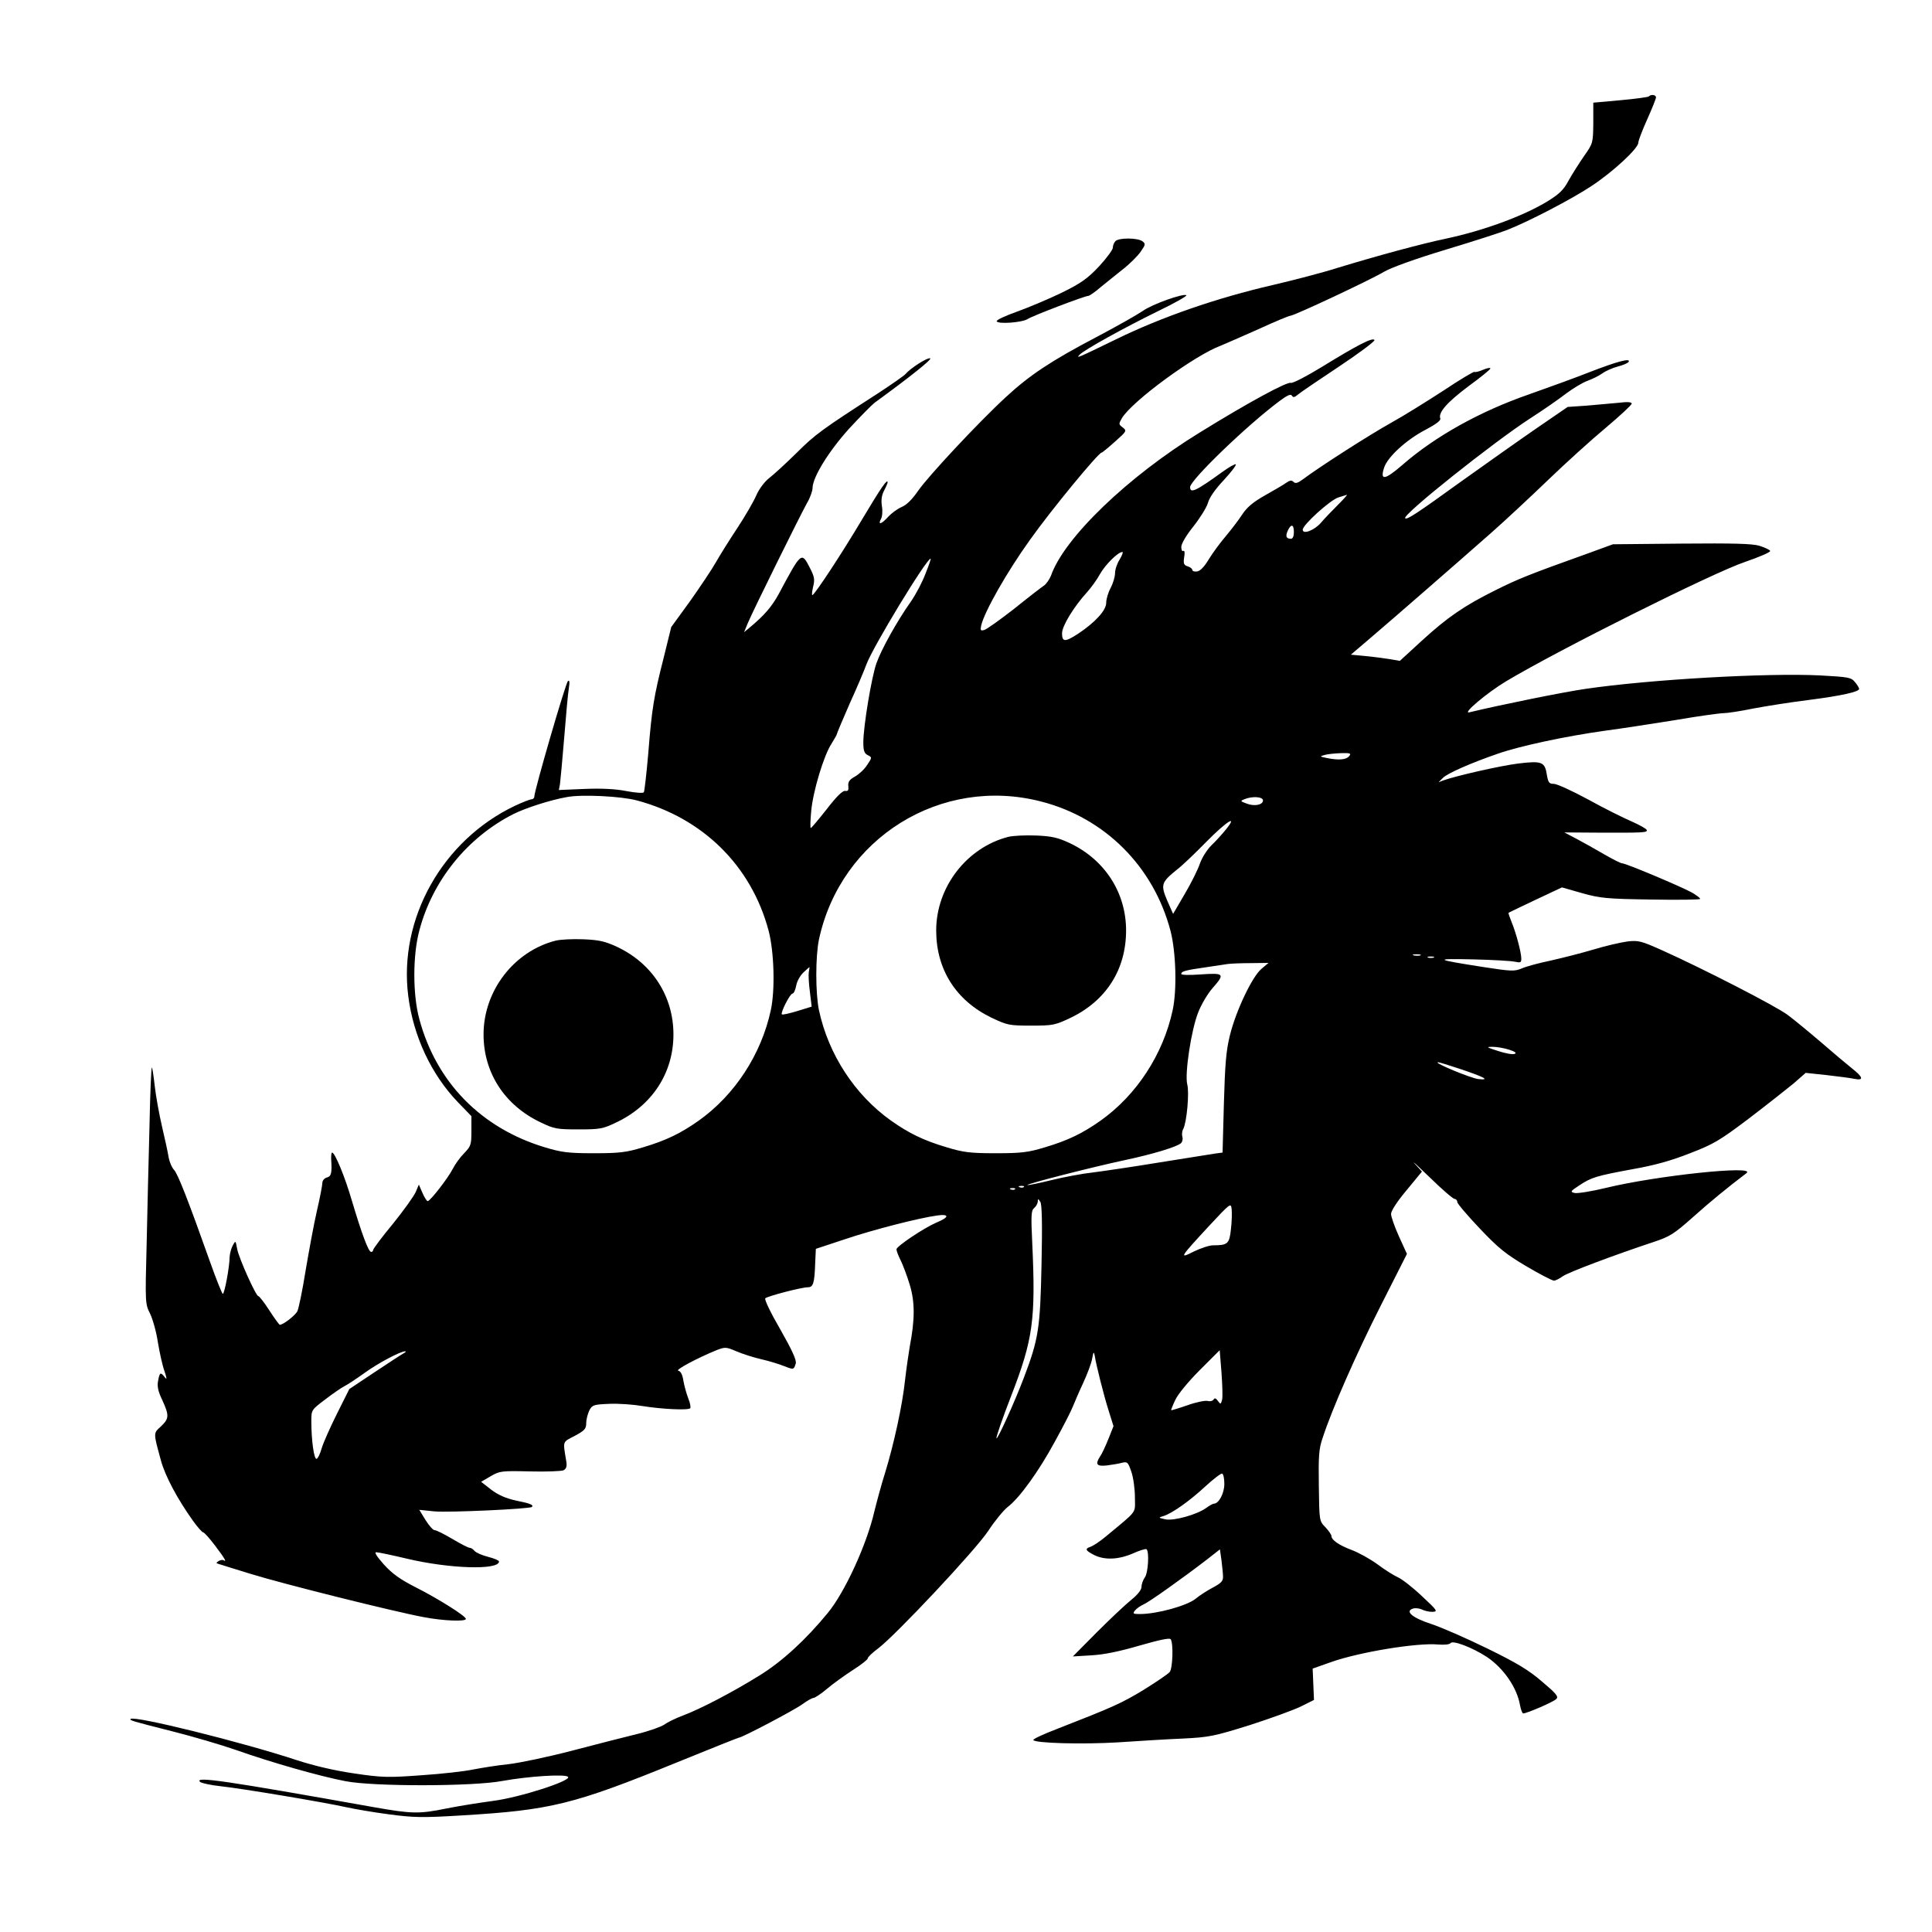
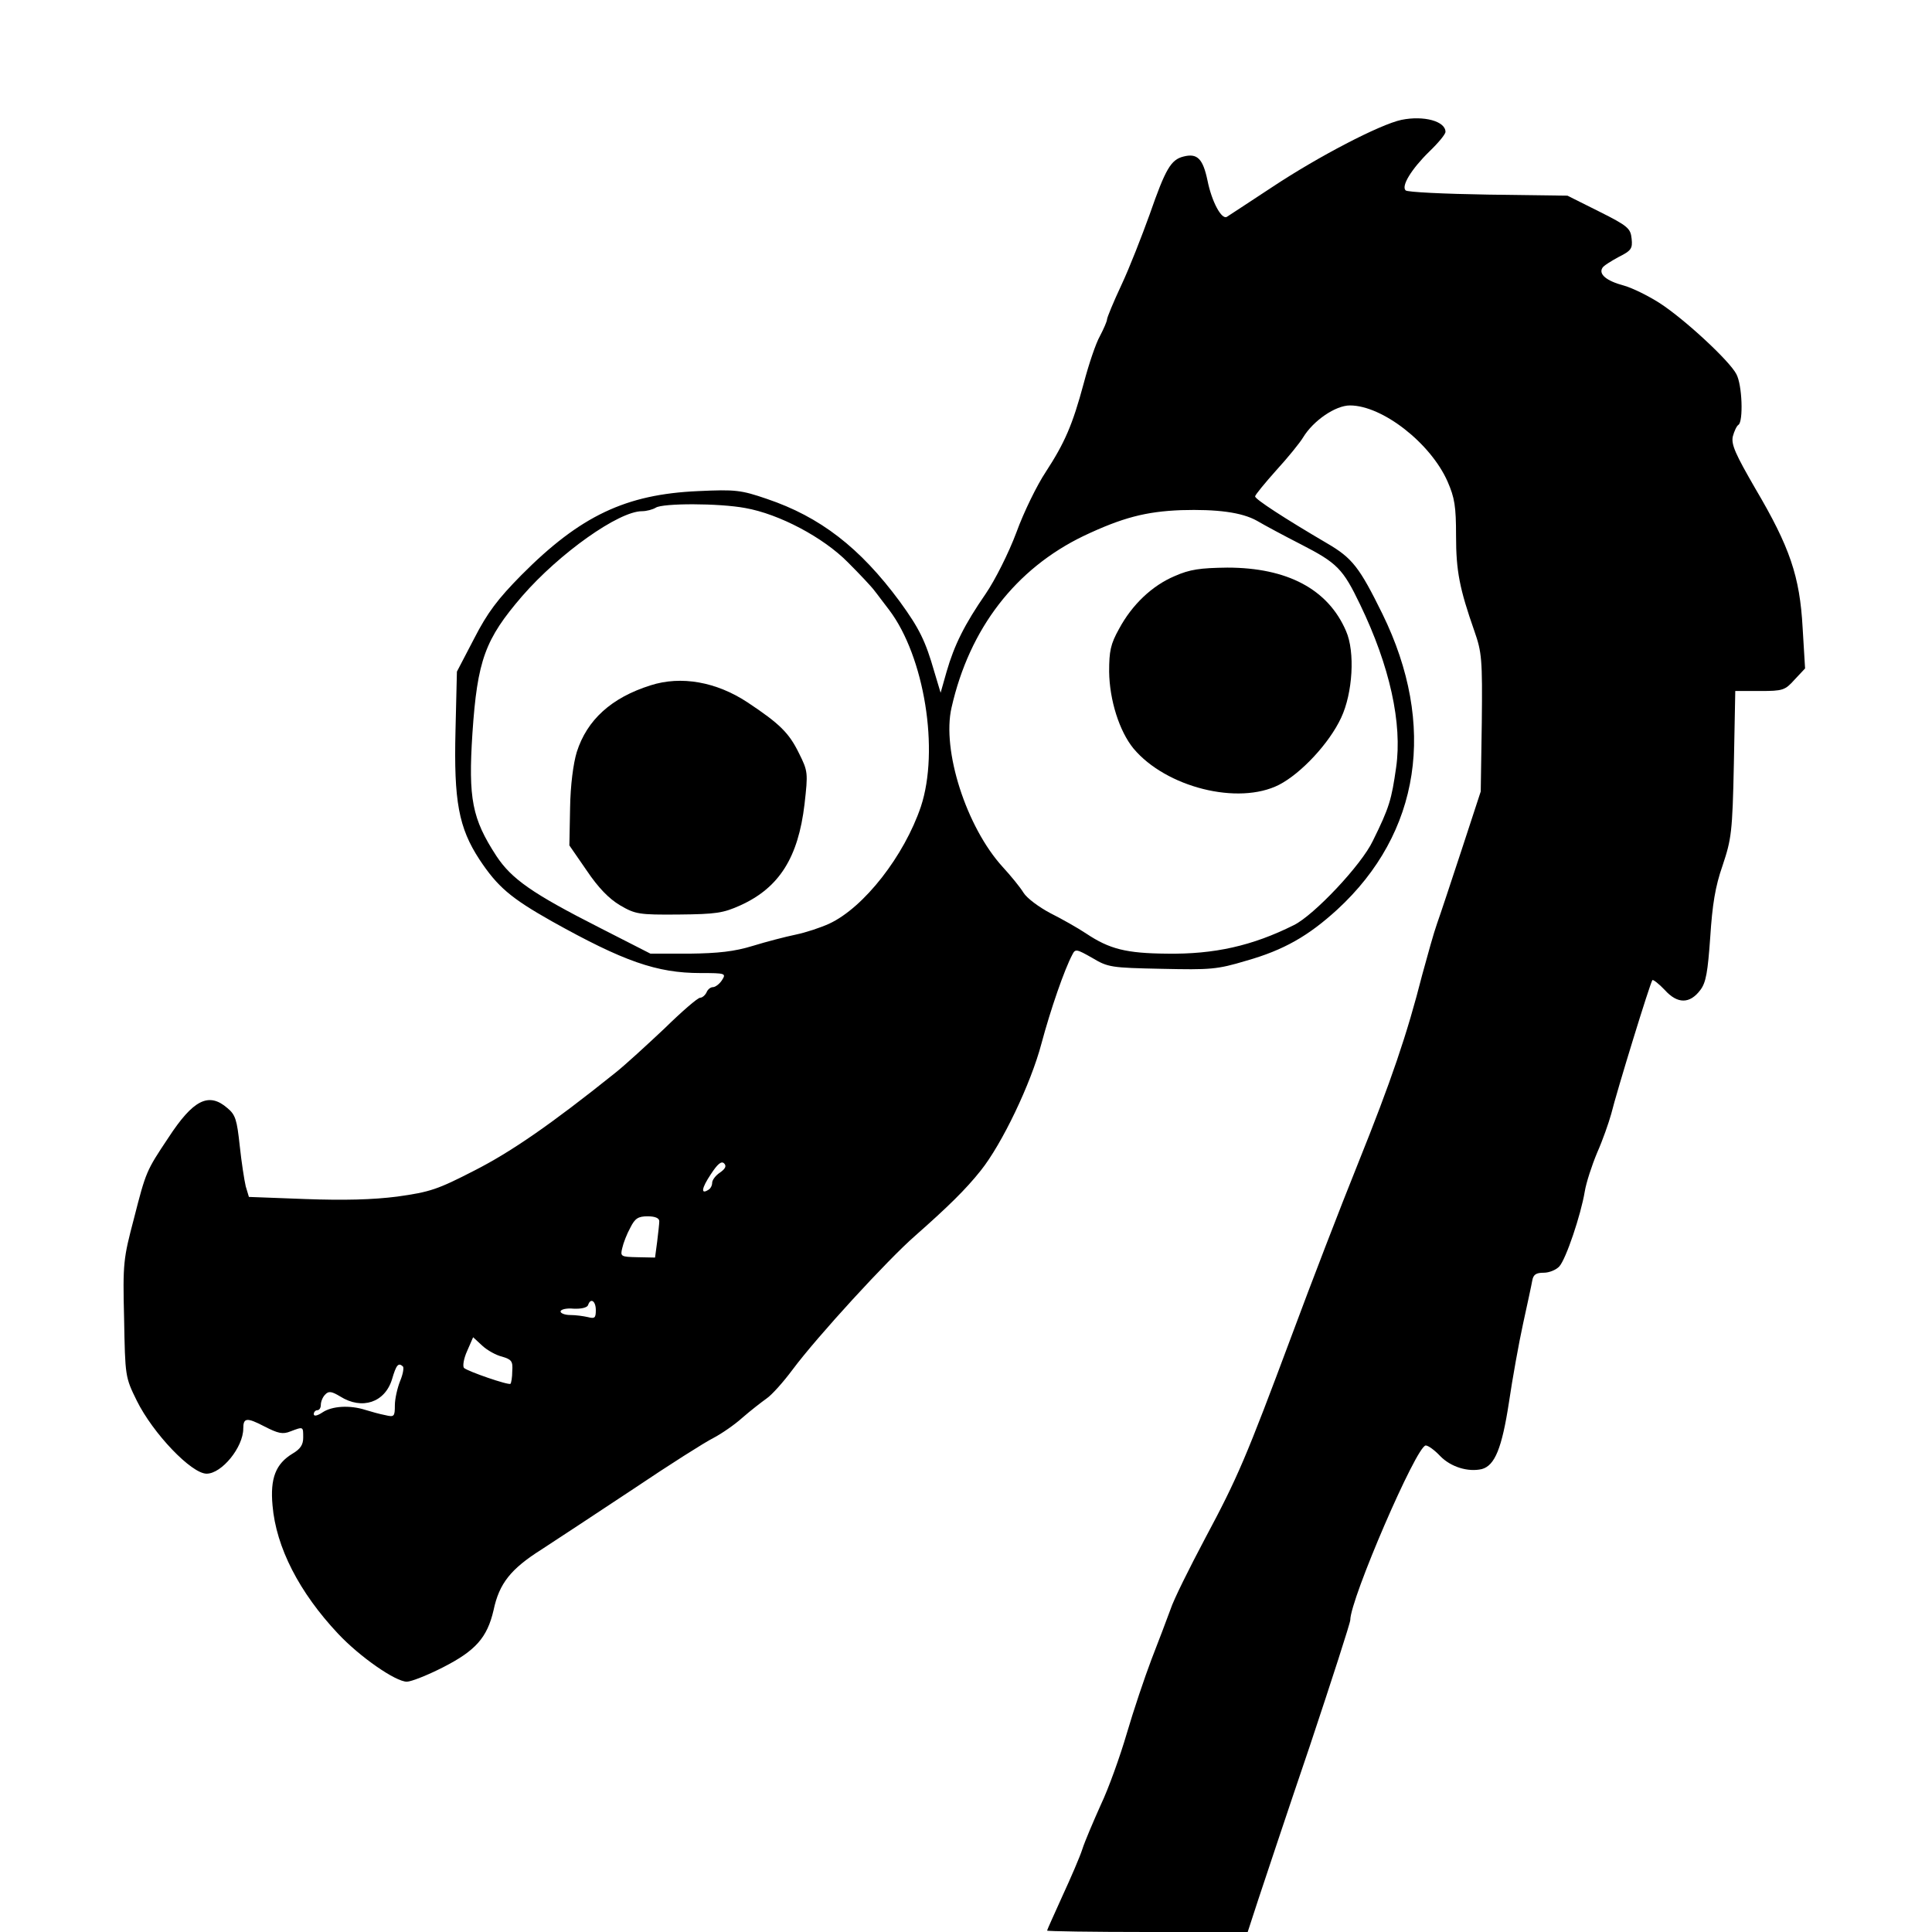
- <svg xmlns="http://www.w3.org/2000/svg" version="1.0" width="875pt" height="875pt" viewBox="0 0 875 875" preserveAspectRatio="xMidYMid meet">
-   <g transform="translate(0,875) scale(0.1,-0.1)" fill="#000000" stroke="none">
-     <path d="M7467 8313 c-4 -3 -62 -11 -129 -17 l-122 -11 0 -92 c-1 -90 -1 -92 -42 -150 -22 -32 -54 -82 -70 -111 -23 -43 -42 -61 -99 -96 -108 -65 -287 -131 -457 -167 -110 -23 -306 -76 -493 -133 -66 -21 -197 -55 -291 -77 -252 -58 -504 -145 -710 -246 -177 -86 -182 -88 -164 -69 23 23 200 121 353 196 77 37 135 70 130 73 -15 9 -155 -41 -197 -71 -23 -16 -118 -70 -211 -119 -206 -108 -303 -173 -409 -271 -127 -117 -354 -361 -398 -425 -26 -38 -52 -64 -74 -73 -19 -8 -46 -28 -61 -44 -30 -34 -49 -40 -33 -10 6 10 8 37 4 58 -4 27 -1 49 10 70 9 17 16 34 16 37 0 20 -30 -24 -116 -168 -94 -158 -209 -332 -224 -342 -4 -3 -3 13 2 35 9 35 7 47 -14 88 -38 74 -38 75 -141 -118 -32 -58 -64 -96 -135 -155 l-22 -18 16 39 c22 54 237 488 268 544 15 25 26 56 26 70 1 50 74 167 165 268 50 54 102 107 116 118 161 117 262 198 252 201 -13 5 -90 -45 -112 -71 -7 -8 -63 -47 -124 -87 -253 -163 -286 -187 -368 -269 -48 -47 -103 -98 -124 -114 -22 -17 -47 -50 -60 -80 -12 -28 -51 -95 -86 -148 -35 -53 -79 -123 -97 -155 -18 -32 -71 -111 -117 -176 l-85 -117 -34 -138 c-45 -177 -54 -232 -70 -434 -8 -92 -17 -171 -20 -176 -3 -5 -35 -3 -78 5 -50 10 -111 13 -190 10 l-117 -5 5 26 c2 15 11 109 19 208 8 100 17 202 21 225 5 31 3 41 -4 34 -11 -10 -152 -496 -152 -522 0 -7 -6 -13 -12 -13 -7 0 -41 -13 -75 -29 -329 -156 -529 -512 -484 -862 23 -182 104 -355 225 -481 l61 -63 0 -67 c0 -62 -2 -69 -33 -101 -18 -18 -41 -50 -51 -70 -22 -43 -102 -146 -114 -147 -4 0 -15 17 -24 38 l-16 37 -14 -33 c-8 -19 -54 -83 -103 -144 -50 -60 -90 -114 -90 -119 0 -5 -4 -9 -9 -9 -12 0 -42 80 -87 231 -32 110 -77 219 -90 219 -3 0 -5 -15 -4 -32 4 -62 0 -76 -20 -81 -11 -3 -20 -14 -20 -24 0 -10 -11 -68 -25 -128 -14 -61 -36 -182 -51 -270 -14 -88 -31 -170 -37 -183 -9 -19 -64 -62 -80 -62 -2 0 -24 29 -47 65 -23 36 -46 65 -50 65 -11 0 -88 171 -96 214 -7 38 -7 39 -20 15 -7 -13 -13 -36 -14 -51 0 -43 -23 -168 -31 -168 -3 0 -29 64 -57 143 -99 279 -147 402 -164 419 -9 9 -20 34 -24 55 -3 21 -17 84 -30 140 -13 56 -28 138 -33 183 -5 45 -11 83 -13 86 -3 2 -8 -118 -11 -268 -4 -150 -10 -392 -13 -538 -7 -260 -6 -266 15 -308 12 -24 29 -83 36 -131 8 -48 21 -107 30 -131 11 -34 12 -41 1 -27 -19 24 -23 22 -30 -17 -5 -24 0 -48 19 -87 32 -70 31 -84 -6 -119 -35 -32 -35 -27 0 -155 19 -70 75 -175 146 -274 20 -28 41 -51 45 -51 5 0 29 -27 54 -60 44 -58 55 -77 38 -66 -4 2 -14 1 -22 -4 -12 -8 -12 -10 0 -13 8 -3 74 -23 145 -45 141 -44 649 -171 784 -196 89 -17 191 -21 191 -8 0 13 -128 93 -227 143 -69 35 -106 61 -144 103 -32 36 -45 56 -35 56 8 0 71 -13 138 -29 193 -46 418 -53 418 -13 0 5 -22 14 -49 21 -28 7 -55 19 -62 27 -6 8 -16 14 -22 14 -6 0 -41 18 -78 40 -37 22 -73 40 -81 40 -7 0 -25 21 -41 46 l-28 46 68 -7 c65 -6 432 11 442 20 9 9 -7 16 -72 29 -46 10 -80 25 -112 49 l-46 36 43 25 c41 24 49 25 178 22 74 -2 143 1 152 5 13 7 16 18 13 39 -16 97 -19 87 38 117 45 24 52 32 52 58 0 17 7 42 14 57 13 25 19 27 90 30 42 2 110 -3 151 -10 86 -14 206 -20 216 -10 3 4 0 24 -9 45 -8 21 -18 57 -22 80 -4 27 -12 43 -23 45 -16 3 85 57 173 93 39 15 43 15 90 -5 28 -12 78 -28 113 -36 35 -8 81 -22 103 -31 44 -17 44 -17 53 12 4 15 -16 59 -70 154 -43 74 -73 136 -68 141 11 10 164 50 193 50 24 0 30 18 33 110 l3 64 130 43 c134 45 334 96 419 108 57 8 56 -8 -3 -32 -56 -24 -180 -107 -181 -121 0 -7 9 -30 19 -50 10 -20 29 -70 41 -110 24 -78 24 -158 0 -282 -5 -30 -15 -98 -21 -150 -12 -114 -50 -288 -90 -419 -17 -53 -38 -132 -49 -176 -34 -149 -134 -367 -211 -460 -99 -121 -208 -221 -309 -283 -122 -76 -270 -153 -348 -182 -32 -12 -69 -30 -84 -41 -15 -10 -71 -30 -125 -43 -54 -13 -186 -47 -293 -75 -107 -28 -236 -55 -287 -61 -51 -5 -123 -17 -160 -24 -37 -8 -142 -20 -233 -26 -151 -11 -177 -11 -305 8 -90 13 -183 35 -260 60 -248 82 -737 203 -753 187 -7 -6 2 -9 188 -56 91 -23 221 -61 290 -85 158 -56 379 -119 495 -141 128 -25 579 -24 710 1 115 21 290 33 298 18 12 -18 -217 -92 -338 -108 -60 -8 -155 -23 -210 -34 -127 -26 -159 -25 -330 5 -679 121 -815 141 -789 115 6 -6 49 -15 95 -20 93 -10 465 -72 568 -95 36 -8 123 -23 192 -32 113 -15 150 -16 330 -5 403 24 506 49 977 241 150 61 275 111 278 111 14 0 250 124 287 151 22 16 45 29 51 29 6 0 34 18 61 41 27 23 80 61 117 85 38 24 68 48 68 53 0 6 21 26 48 46 80 61 439 443 498 532 30 46 70 94 88 108 53 40 141 162 214 297 37 67 74 139 81 158 8 19 28 67 46 105 18 39 37 88 41 110 6 33 8 36 12 15 6 -40 41 -180 64 -252 l21 -67 -23 -58 c-13 -32 -29 -67 -37 -78 -24 -37 -17 -47 30 -42 23 3 54 8 68 12 25 6 28 3 43 -41 9 -26 16 -78 16 -115 0 -76 16 -55 -132 -178 -26 -22 -57 -42 -68 -46 -28 -9 -25 -17 16 -38 47 -23 108 -21 174 7 30 14 58 22 62 20 14 -9 8 -108 -7 -128 -8 -11 -15 -30 -15 -42 0 -14 -17 -36 -47 -60 -27 -22 -97 -88 -156 -147 l-108 -109 83 5 c56 3 126 17 218 44 91 26 137 36 142 29 13 -18 9 -131 -4 -148 -7 -9 -60 -45 -118 -81 -100 -61 -141 -79 -392 -177 -60 -23 -108 -45 -108 -50 0 -15 224 -21 385 -11 88 6 219 14 290 17 121 6 142 10 305 61 96 31 201 69 233 85 l58 29 -3 71 -3 71 85 30 c128 45 389 88 484 79 27 -2 51 0 55 6 9 15 99 -19 166 -63 74 -50 135 -137 149 -217 4 -21 10 -38 15 -38 16 0 137 52 149 65 12 11 1 24 -64 79 -60 52 -115 85 -248 150 -94 46 -208 96 -254 111 -86 28 -121 58 -82 70 10 3 28 1 39 -4 11 -6 32 -11 48 -11 26 1 24 5 -47 71 -41 39 -90 77 -108 85 -18 8 -60 34 -93 59 -33 24 -85 53 -117 65 -58 22 -92 45 -92 64 0 5 -12 23 -27 39 -28 28 -28 29 -30 187 -2 134 0 169 17 217 42 130 153 382 264 601 l118 233 -36 79 c-20 44 -36 90 -36 102 0 14 28 57 70 107 l70 85 -32 35 c-18 20 12 -8 67 -61 55 -54 106 -98 113 -98 6 0 12 -6 12 -14 0 -7 46 -61 101 -119 85 -90 119 -117 212 -172 61 -36 117 -65 125 -65 7 0 25 9 40 20 26 18 230 95 411 155 75 25 92 36 180 114 77 69 154 132 241 198 47 37 -412 -12 -637 -67 -66 -16 -130 -26 -142 -23 -20 5 -19 8 21 34 56 37 76 43 243 74 98 17 176 39 259 72 107 41 135 58 265 156 80 61 171 133 203 159 l56 49 94 -10 c51 -6 108 -13 126 -17 44 -9 41 7 -10 47 -24 19 -87 72 -141 119 -55 47 -122 102 -150 123 -53 40 -382 209 -569 293 -94 42 -107 46 -158 40 -30 -4 -99 -20 -152 -36 -53 -16 -140 -38 -193 -50 -53 -11 -113 -27 -133 -36 -33 -14 -48 -13 -172 6 -224 35 -231 39 -50 35 91 -2 177 -7 193 -11 23 -5 27 -3 27 14 0 28 -24 118 -44 166 -9 22 -15 40 -14 42 2 1 57 28 123 59 l119 56 91 -26 c82 -23 111 -26 313 -29 122 -2 222 -1 222 3 0 4 -17 17 -38 29 -49 27 -298 132 -315 132 -7 0 -44 19 -82 41 -39 23 -95 54 -125 70 l-55 29 140 -1 c220 -1 237 0 233 12 -2 6 -33 23 -69 39 -35 15 -124 59 -196 99 -72 39 -142 71 -156 71 -21 0 -25 6 -31 39 -9 61 -22 66 -130 53 -81 -10 -283 -56 -341 -77 l-20 -8 20 20 c21 21 128 68 250 110 101 35 308 79 480 103 83 11 231 34 330 50 99 17 194 30 210 30 17 0 77 9 135 21 58 11 172 29 253 39 148 19 227 37 227 50 0 4 -8 18 -19 31 -17 21 -29 23 -157 30 -241 12 -770 -18 -1064 -61 -98 -14 -388 -73 -525 -106 -36 -9 80 89 167 141 239 143 938 492 1081 540 64 22 116 44 114 50 -2 5 -23 15 -48 23 -33 10 -119 12 -354 10 l-310 -3 -115 -42 c-263 -94 -315 -115 -417 -166 -141 -70 -217 -122 -335 -230 l-98 -90 -47 8 c-27 4 -77 11 -111 14 l-64 6 88 75 c101 86 388 336 549 478 60 53 175 160 255 237 80 77 198 184 263 238 64 54 117 103 117 109 0 7 -19 9 -57 4 -32 -3 -97 -9 -145 -13 l-88 -6 -140 -96 c-77 -53 -231 -162 -343 -242 -205 -148 -245 -174 -253 -166 -15 14 398 343 566 452 58 37 131 88 162 112 32 24 75 50 97 58 22 8 53 23 68 34 15 11 47 25 70 31 23 6 45 15 49 21 11 19 -52 2 -176 -46 -63 -25 -187 -70 -275 -101 -222 -77 -425 -190 -574 -320 -80 -69 -102 -72 -82 -11 16 48 101 126 188 171 47 25 70 42 66 51 -10 27 31 73 128 146 55 40 99 76 99 80 0 5 -15 2 -34 -6 -18 -8 -36 -12 -38 -9 -3 2 -66 -35 -139 -84 -74 -48 -181 -115 -239 -147 -97 -54 -322 -198 -398 -255 -24 -18 -35 -21 -43 -13 -9 9 -17 8 -33 -3 -12 -9 -55 -34 -96 -57 -55 -31 -82 -54 -104 -87 -16 -25 -50 -69 -75 -99 -25 -29 -60 -77 -77 -105 -19 -32 -38 -52 -52 -54 -12 -2 -22 1 -22 7 0 5 -10 13 -21 16 -18 6 -20 13 -16 41 4 20 2 32 -4 29 -5 -4 -9 5 -9 18 0 14 22 52 55 93 30 38 60 86 66 107 6 23 33 62 71 102 33 36 58 68 55 72 -3 3 -30 -12 -59 -33 -123 -89 -148 -100 -148 -70 0 31 254 277 404 389 36 27 52 34 57 25 6 -9 12 -8 26 4 10 9 94 66 186 127 92 61 165 116 162 121 -8 13 -76 -22 -237 -121 -70 -43 -134 -76 -142 -73 -17 6 -191 -88 -411 -224 -328 -201 -616 -479 -675 -649 -7 -17 -21 -38 -33 -46 -12 -8 -73 -55 -135 -105 -63 -49 -123 -92 -134 -95 -17 -5 -19 -2 -14 21 15 63 116 241 220 386 98 138 310 395 325 396 3 0 31 23 61 50 53 47 54 49 35 64 -19 14 -19 16 -4 42 46 77 331 286 449 329 19 8 95 41 169 74 74 34 139 61 145 61 17 0 362 162 424 199 32 19 143 59 282 101 126 38 250 78 277 89 97 38 291 139 380 198 99 65 213 171 213 197 0 9 18 56 40 105 22 49 40 94 40 100 0 12 -23 15 -33 4z m-1409 -1851 c-26 -26 -60 -61 -75 -79 -30 -35 -83 -55 -83 -32 0 22 124 134 161 146 19 6 36 11 39 12 3 0 -16 -21 -42 -47z m-198 -122 c0 -18 -5 -30 -13 -30 -22 0 -26 11 -15 36 15 33 28 30 28 -6z m-789 -124 c-12 -18 -21 -46 -21 -62 0 -16 -9 -46 -20 -67 -11 -20 -20 -50 -20 -67 0 -34 -49 -88 -127 -140 -60 -39 -73 -38 -73 2 0 33 53 120 115 188 17 19 44 56 58 82 25 43 81 98 100 98 5 0 -1 -15 -12 -34z m-879 -63 c-14 -38 -44 -95 -67 -128 -63 -89 -134 -217 -156 -280 -22 -63 -59 -285 -59 -357 0 -37 4 -50 20 -58 20 -10 20 -11 -3 -45 -12 -19 -37 -42 -55 -52 -25 -14 -32 -24 -30 -43 2 -19 -1 -24 -14 -22 -12 2 -40 -26 -84 -83 -37 -47 -69 -85 -72 -85 -3 0 -2 34 2 77 8 89 57 252 92 305 13 21 24 40 24 43 0 3 26 65 58 138 33 72 67 153 76 178 29 79 272 479 291 479 2 0 -8 -30 -23 -67z m1918 -828 c-13 -16 -48 -19 -101 -8 -33 7 -33 7 -9 14 14 4 47 7 74 8 42 1 47 -1 36 -14z m-3226 -200 c300 -80 519 -297 597 -590 25 -95 30 -268 10 -360 -43 -200 -163 -384 -326 -500 -82 -58 -148 -90 -252 -121 -76 -23 -106 -27 -223 -27 -117 0 -147 4 -223 27 -288 87 -491 294 -568 581 -30 111 -30 288 0 400 59 226 217 422 426 528 56 28 168 64 242 77 67 13 246 4 317 -15z m1831 -5 c289 -74 509 -294 586 -585 25 -95 30 -268 10 -360 -43 -200 -163 -384 -326 -500 -82 -58 -148 -90 -252 -121 -76 -23 -106 -27 -223 -27 -117 0 -147 4 -223 27 -104 31 -170 63 -252 121 -163 116 -283 299 -326 500 -16 77 -16 243 0 320 99 460 553 742 1006 625z m1005 5 c0 -21 -40 -28 -75 -14 -28 10 -28 12 -10 19 35 15 85 12 85 -5z m-168 -132 c-17 -21 -46 -53 -66 -72 -20 -20 -42 -55 -52 -83 -9 -27 -40 -89 -69 -138 l-52 -89 -27 61 c-30 71 -27 82 45 140 24 18 83 75 133 126 92 93 145 126 88 55z m881 -570 c-7 -2 -21 -2 -30 0 -10 3 -4 5 12 5 17 0 24 -2 18 -5z m60 -10 c-7 -2 -19 -2 -25 0 -7 3 -2 5 12 5 14 0 19 -2 13 -5z m-780 -51 c-42 -35 -116 -191 -143 -302 -17 -68 -22 -131 -27 -307 l-6 -223 -31 -4 c-17 -3 -130 -21 -251 -40 -121 -20 -258 -40 -305 -46 -47 -5 -132 -21 -189 -35 -57 -14 -106 -24 -108 -22 -4 5 288 80 442 113 127 27 232 59 253 76 7 6 10 19 7 29 -3 10 -2 26 4 36 16 31 28 165 18 202 -12 48 18 247 50 327 14 35 42 83 64 108 58 66 54 70 -51 63 -53 -4 -90 -3 -90 2 0 12 19 17 110 30 41 6 86 13 100 15 14 2 61 4 105 4 l80 1 -32 -27z m-2050 -15 c-2 -12 0 -52 5 -89 l8 -67 -65 -20 c-36 -11 -67 -18 -70 -15 -7 7 37 94 48 94 6 0 13 16 17 36 3 19 18 46 33 60 14 13 26 24 27 24 1 0 -1 -10 -3 -23z m3172 -351 c27 -9 35 -15 25 -19 -8 -4 -42 2 -75 13 -53 17 -56 19 -25 19 19 0 53 -6 75 -13z m-223 -87 c113 -38 139 -52 83 -46 -34 4 -203 74 -183 76 4 1 49 -13 100 -30z m-1975 -535 c-3 -3 -12 -4 -19 -1 -8 3 -5 6 6 6 11 1 17 -2 13 -5z m-40 -10 c-3 -3 -12 -4 -19 -1 -8 3 -5 6 6 6 11 1 17 -2 13 -5z m120 -343 c-6 -286 -13 -335 -80 -511 -42 -111 -121 -284 -124 -274 -2 6 28 93 67 193 99 256 111 345 95 692 -6 126 -5 147 9 158 9 8 16 21 16 30 1 13 2 13 12 -3 7 -13 9 -100 5 -285z m858 163 c-7 -67 -14 -74 -81 -74 -17 0 -56 -13 -87 -28 -69 -35 -65 -29 70 117 95 102 98 104 101 76 2 -17 1 -58 -3 -91z m-3750 -565 c-11 -6 -70 -45 -132 -86 l-111 -74 -56 -112 c-31 -62 -62 -132 -69 -156 -7 -25 -17 -46 -23 -48 -12 -4 -24 85 -24 171 0 51 1 51 63 98 34 26 73 53 87 60 14 7 55 34 91 60 62 45 163 98 184 98 6 -1 1 -5 -10 -11z m3710 -208 c-6 -22 -7 -22 -19 -6 -9 13 -15 15 -20 6 -4 -6 -16 -9 -26 -6 -11 3 -52 -5 -91 -19 -40 -14 -74 -24 -75 -23 -1 1 7 22 19 47 12 26 59 83 111 135 l90 90 8 -100 c4 -55 6 -111 3 -124z m10 -382 c0 -42 -25 -89 -47 -89 -5 0 -21 -9 -36 -20 -42 -30 -146 -59 -184 -51 -32 7 -33 8 -8 15 40 13 119 69 190 135 36 33 70 59 75 57 6 -2 10 -23 10 -47z m-6 -419 c1 -20 -8 -30 -46 -50 -26 -14 -61 -36 -77 -50 -39 -32 -175 -70 -254 -70 -31 0 -33 2 -21 17 8 9 25 21 39 27 25 11 173 116 285 202 l60 47 7 -49 c3 -27 7 -60 7 -74z" />
-     <path d="M2517 4490 c-189 -48 -327 -227 -327 -425 0 -174 96 -321 258 -398 62 -30 75 -32 172 -32 97 0 110 2 172 32 162 77 258 224 258 398 0 173 -96 322 -256 397 -54 25 -81 31 -152 34 -48 2 -104 -1 -125 -6z" />
-     <path d="M4567 4960 c-188 -48 -327 -227 -327 -424 0 -176 89 -317 250 -395 72 -34 80 -36 180 -36 100 0 108 2 180 36 161 78 250 219 250 395 0 172 -97 321 -256 396 -54 25 -81 31 -152 34 -48 2 -104 -1 -125 -6z" />
-     <path d="M5052 7658 c-7 -7 -12 -20 -12 -30 0 -9 -28 -47 -62 -84 -53 -56 -81 -76 -168 -119 -58 -28 -150 -67 -203 -86 -53 -19 -95 -38 -93 -44 5 -14 115 -6 140 10 23 15 259 105 275 105 5 0 30 17 54 38 25 20 70 57 102 82 32 25 68 61 81 80 23 33 23 36 7 48 -22 15 -105 16 -121 0z" />
+ <svg xmlns="http://www.w3.org/2000/svg" version="1.0" width="548pt" height="548pt" viewBox="0 0 548 548" preserveAspectRatio="xMidYMid meet">
+   <g transform="translate(0,548) scale(0.1,-0.1)" fill="#000000" stroke="none">
+     <path d="M3975 5140 c-61 -13 -236 -104 -367 -191 -65 -43 -122 -80 -128 -84 -15 -9 -43 43 -55 103 -13 62 -29 78 -68 68 -36 -9 -51 -35 -96 -164 -22 -61 -57 -151 -80 -200 -23 -49 -41 -93 -41 -98 0 -5 -9 -26 -20 -47 -12 -21 -32 -81 -46 -134 -32 -119 -54 -169 -108 -252 -24 -36 -62 -113 -83 -171 -22 -59 -61 -136 -87 -174 -60 -87 -89 -145 -111 -221 l-17 -60 -18 60 c-25 87 -42 122 -98 199 -113 153 -226 240 -377 291 -73 25 -89 27 -195 22 -205 -9 -334 -70 -501 -238 -67 -68 -96 -106 -134 -180 l-49 -94 -4 -167 c-5 -200 9 -276 68 -366 51 -77 88 -109 205 -175 204 -114 298 -147 422 -147 71 0 73 -1 61 -20 -7 -11 -19 -20 -26 -20 -7 0 -15 -7 -18 -15 -4 -8 -12 -15 -18 -15 -7 0 -52 -39 -101 -87 -50 -47 -113 -105 -141 -127 -181 -145 -294 -223 -398 -276 -105 -54 -126 -61 -219 -74 -70 -9 -152 -11 -261 -7 l-160 6 -9 30 c-4 17 -12 68 -17 115 -8 74 -12 88 -35 107 -53 46 -97 24 -168 -85 -62 -93 -63 -95 -97 -228 -30 -114 -32 -126 -28 -284 3 -164 3 -166 36 -233 46 -93 155 -207 198 -207 43 0 104 75 104 128 0 31 10 32 60 6 39 -20 52 -23 74 -14 37 14 36 14 36 -18 0 -20 -8 -32 -30 -45 -48 -29 -64 -70 -57 -147 10 -119 76 -247 186 -364 62 -66 163 -136 195 -136 12 0 58 18 103 41 92 47 125 84 143 162 16 76 49 117 136 172 43 28 160 105 261 172 101 68 202 132 226 144 23 12 61 38 83 58 23 20 54 44 68 54 15 10 48 47 74 82 70 94 270 312 348 380 93 82 144 132 186 185 60 75 142 246 172 360 26 97 65 210 88 253 8 16 12 15 56 -10 45 -27 54 -28 197 -31 138 -3 157 -2 240 23 106 30 176 70 258 145 236 217 283 523 128 839 -65 132 -85 158 -157 200 -121 71 -204 125 -204 133 0 4 27 37 60 74 33 36 67 78 76 93 29 48 92 91 133 91 92 0 229 -107 277 -216 20 -46 24 -70 24 -154 0 -100 10 -150 52 -270 21 -60 23 -79 21 -260 l-3 -195 -54 -165 c-30 -91 -61 -185 -70 -210 -9 -25 -27 -90 -42 -145 -43 -169 -88 -301 -182 -535 -50 -124 -134 -342 -187 -485 -131 -351 -154 -405 -247 -579 -44 -83 -89 -173 -98 -201 -10 -27 -34 -91 -54 -142 -19 -50 -51 -145 -70 -210 -19 -65 -52 -157 -74 -203 -21 -47 -45 -103 -52 -125 -7 -22 -33 -82 -57 -134 -23 -51 -43 -95 -43 -97 0 -2 128 -4 285 -4 l284 0 30 92 c17 51 82 247 146 435 63 189 115 350 115 358 0 59 188 495 214 495 7 0 25 -13 41 -30 30 -31 79 -46 118 -37 37 10 57 59 77 189 10 68 28 168 40 223 12 55 24 110 26 122 3 18 11 23 33 23 15 0 35 8 44 18 19 21 61 146 72 212 4 25 20 74 35 110 16 36 33 85 40 110 16 65 111 374 117 380 2 2 18 -10 35 -28 36 -40 71 -40 101 0 16 21 21 51 28 150 6 92 14 143 35 203 25 75 28 94 32 288 l4 207 70 0 c65 0 71 2 98 32 l30 32 -7 116 c-8 145 -36 228 -134 394 -56 97 -69 125 -64 148 4 15 11 30 16 33 14 9 11 113 -6 144 -19 37 -146 155 -217 201 -31 20 -77 43 -102 50 -49 13 -72 32 -61 50 3 6 24 19 46 31 36 18 40 24 37 52 -3 29 -10 36 -92 77 l-90 45 -225 3 c-124 2 -230 7 -234 12 -13 12 16 60 67 110 25 24 46 49 46 56 0 30 -61 47 -125 34z m-1861 -1101 c96 -17 221 -83 291 -154 33 -33 67 -69 75 -80 9 -11 27 -36 42 -55 100 -132 143 -398 90 -558 -47 -139 -161 -286 -260 -332 -24 -11 -66 -25 -95 -31 -29 -6 -83 -20 -122 -32 -52 -16 -98 -21 -180 -22 l-110 0 -145 74 c-191 97 -249 138 -292 203 -69 106 -80 162 -68 348 14 208 36 267 141 389 106 122 274 241 340 241 13 0 31 5 39 10 20 13 179 13 254 -1z m1451 -36 c22 -13 78 -43 125 -67 103 -53 119 -69 168 -171 84 -174 120 -337 102 -462 -13 -91 -19 -113 -66 -208 -32 -68 -167 -211 -224 -239 -118 -59 -226 -83 -360 -81 -116 1 -163 13 -229 57 -24 16 -70 42 -102 58 -32 17 -66 42 -76 58 -9 15 -36 48 -59 73 -103 113 -173 331 -145 452 51 225 182 394 375 487 110 52 176 69 276 73 102 3 172 -6 215 -30z m-1523 -1849 c-12 -8 -22 -21 -22 -29 0 -8 -5 -17 -11 -20 -22 -14 -19 5 7 44 19 29 30 39 38 31 7 -7 4 -15 -12 -26z m-172 -138 c0 -7 -3 -33 -6 -58 l-6 -45 -50 1 c-47 1 -49 2 -43 26 3 14 13 40 23 58 13 26 22 32 49 32 21 0 33 -5 33 -14z m-180 -252 c0 -22 -3 -25 -22 -20 -13 3 -35 6 -50 6 -16 0 -28 5 -28 10 0 6 17 10 37 8 22 -1 38 3 41 10 7 22 22 12 22 -14z m-266 -132 c27 -8 31 -13 29 -41 0 -18 -3 -34 -5 -36 -5 -5 -121 35 -132 45 -4 5 -1 26 9 48 l17 39 26 -24 c14 -13 39 -27 56 -31z m-281 -28 c3 -4 0 -22 -8 -41 -8 -20 -15 -51 -15 -69 0 -32 -2 -34 -27 -28 -16 3 -41 10 -57 15 -44 14 -94 11 -121 -7 -15 -10 -25 -12 -25 -5 0 6 5 11 10 11 6 0 10 7 10 15 0 9 5 22 12 29 10 11 18 10 43 -5 62 -39 127 -17 147 49 12 41 18 48 31 36z" />
+     <path d="M1845 3536 c-111 -35 -180 -98 -209 -189 -10 -33 -18 -94 -19 -159 l-2 -106 49 -71 c33 -49 63 -80 95 -99 43 -25 53 -27 166 -26 106 1 126 4 175 26 110 50 164 135 182 287 10 89 10 93 -16 145 -28 57 -54 83 -146 144 -88 58 -188 76 -275 48z" />
+     <path d="M3332 3846 c-64 -27 -121 -81 -158 -150 -24 -43 -28 -63 -28 -121 1 -81 29 -169 69 -218 92 -110 297 -162 413 -103 62 32 142 117 176 190 33 70 40 187 14 246 -51 119 -167 180 -337 180 -77 -1 -106 -5 -149 -24z" />
  </g>
</svg>
